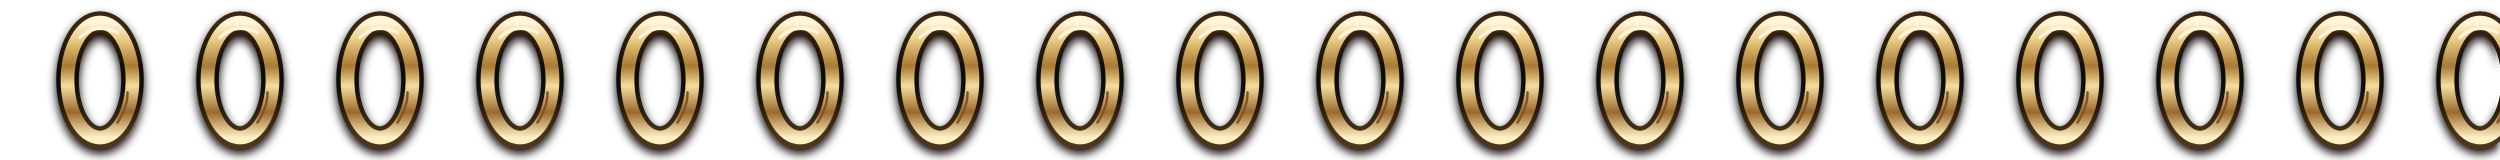
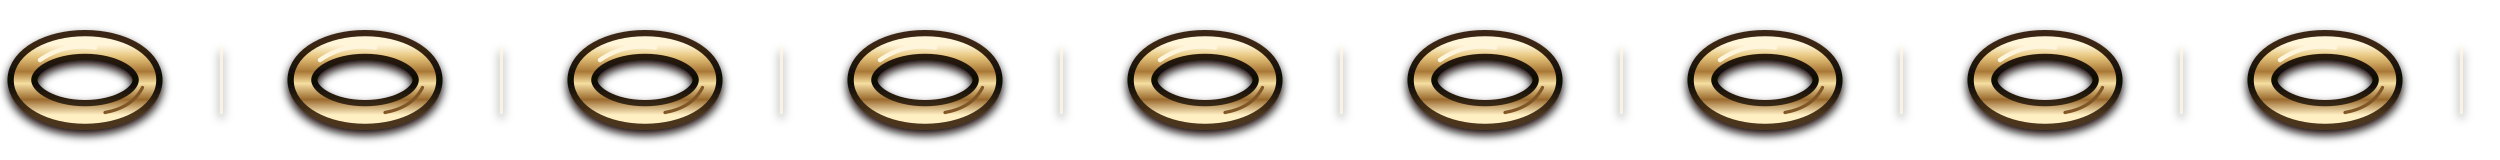
<svg xmlns="http://www.w3.org/2000/svg" width="1000" height="64" viewBox="0 0 1000 64">
  <defs>
    <linearGradient id="metal" x1="0" y1="0" x2="0" y2="1">
      <stop stop-color="#fff5d9" />
      <stop offset=".16" stop-color="#e7c77f" />
      <stop offset=".38" stop-color="#a97835" />
      <stop offset=".55" stop-color="#f5dda0" />
      <stop offset=".78" stop-color="#9a6a2d" />
      <stop offset="1" stop-color="#fff0c4" />
    </linearGradient>
    <linearGradient id="dark" x1="0" y1="0" x2="0" y2="1">
      <stop stop-color="#3b2812" />
      <stop offset=".5" stop-color="#090704" />
      <stop offset="1" stop-color="#4b351b" />
    </linearGradient>
  </defs>
  <g filter="drop-shadow(0 2px 2px #080604)">
-     <g transform="translate(40 32)">
-       <ellipse rx="13" ry="23" fill="none" stroke="url(#dark)" stroke-width="9" />
-       <ellipse rx="13" ry="23" fill="none" stroke="url(#metal)" stroke-width="5.5" />
-       <path d="M-8 -17 Q-2 -23 7 -19" fill="none" stroke="#fff5dc" stroke-width="1.3" stroke-linecap="round" />
-       <path d="M7 17 Q11 11 11 5" fill="none" stroke="#805726" stroke-width="1" stroke-linecap="round" />
+     <g transform="translate(34 32)">
+       <ellipse rx="25" ry="14" fill="none" stroke="url(#dark)" stroke-width="12" />
+       <ellipse rx="25" ry="14" fill="none" stroke="url(#metal)" stroke-width="7" />
+       <path d="M-18 -8 Q-8 -15 4 -13" fill="none" stroke="#fff5dc" stroke-width="1.8" stroke-linecap="round" />
+       <path d="M8 13 Q19 11 23 3" fill="none" stroke="#805726" stroke-width="1.3" stroke-linecap="round" />
    </g>
-     <g transform="translate(96 32)">
-       <ellipse rx="13" ry="23" fill="none" stroke="url(#dark)" stroke-width="9" />
-       <ellipse rx="13" ry="23" fill="none" stroke="url(#metal)" stroke-width="5.5" />
-       <path d="M-8 -17 Q-2 -23 7 -19" fill="none" stroke="#fff5dc" stroke-width="1.3" stroke-linecap="round" />
-       <path d="M7 17 Q11 11 11 5" fill="none" stroke="#805726" stroke-width="1" stroke-linecap="round" />
+     <g transform="translate(90 32)">
+       <path d="M0 -19 V19" stroke="url(#dark)" stroke-width="13" stroke-linecap="round" />
+       <path d="M0 -19 V19" stroke="url(#metal)" stroke-width="9" stroke-linecap="round" />
+       <path d="M-1.5 -13 V13" stroke="#fff5d7" stroke-width="1" stroke-linecap="round" opacity=".62" />
    </g>
-     <g transform="translate(152 32)">
-       <ellipse rx="13" ry="23" fill="none" stroke="url(#dark)" stroke-width="9" />
-       <ellipse rx="13" ry="23" fill="none" stroke="url(#metal)" stroke-width="5.5" />
-       <path d="M-8 -17 Q-2 -23 7 -19" fill="none" stroke="#fff5dc" stroke-width="1.3" stroke-linecap="round" />
-       <path d="M7 17 Q11 11 11 5" fill="none" stroke="#805726" stroke-width="1" stroke-linecap="round" />
+     <g transform="translate(146 32)">
+       <ellipse rx="25" ry="14" fill="none" stroke="url(#dark)" stroke-width="12" />
+       <ellipse rx="25" ry="14" fill="none" stroke="url(#metal)" stroke-width="7" />
+       <path d="M-18 -8 Q-8 -15 4 -13" fill="none" stroke="#fff5dc" stroke-width="1.8" stroke-linecap="round" />
+       <path d="M8 13 Q19 11 23 3" fill="none" stroke="#805726" stroke-width="1.3" stroke-linecap="round" />
    </g>
-     <g transform="translate(208 32)">
-       <ellipse rx="13" ry="23" fill="none" stroke="url(#dark)" stroke-width="9" />
-       <ellipse rx="13" ry="23" fill="none" stroke="url(#metal)" stroke-width="5.5" />
-       <path d="M-8 -17 Q-2 -23 7 -19" fill="none" stroke="#fff5dc" stroke-width="1.3" stroke-linecap="round" />
-       <path d="M7 17 Q11 11 11 5" fill="none" stroke="#805726" stroke-width="1" stroke-linecap="round" />
+     <g transform="translate(202 32)">
+       <path d="M0 -19 V19" stroke="url(#dark)" stroke-width="13" stroke-linecap="round" />
+       <path d="M0 -19 V19" stroke="url(#metal)" stroke-width="9" stroke-linecap="round" />
+       <path d="M-1.5 -13 V13" stroke="#fff5d7" stroke-width="1" stroke-linecap="round" opacity=".62" />
    </g>
-     <g transform="translate(264 32)">
-       <ellipse rx="13" ry="23" fill="none" stroke="url(#dark)" stroke-width="9" />
-       <ellipse rx="13" ry="23" fill="none" stroke="url(#metal)" stroke-width="5.5" />
-       <path d="M-8 -17 Q-2 -23 7 -19" fill="none" stroke="#fff5dc" stroke-width="1.3" stroke-linecap="round" />
-       <path d="M7 17 Q11 11 11 5" fill="none" stroke="#805726" stroke-width="1" stroke-linecap="round" />
+     <g transform="translate(258 32)">
+       <ellipse rx="25" ry="14" fill="none" stroke="url(#dark)" stroke-width="12" />
+       <ellipse rx="25" ry="14" fill="none" stroke="url(#metal)" stroke-width="7" />
+       <path d="M-18 -8 Q-8 -15 4 -13" fill="none" stroke="#fff5dc" stroke-width="1.8" stroke-linecap="round" />
+       <path d="M8 13 Q19 11 23 3" fill="none" stroke="#805726" stroke-width="1.3" stroke-linecap="round" />
    </g>
-     <g transform="translate(320 32)">
-       <ellipse rx="13" ry="23" fill="none" stroke="url(#dark)" stroke-width="9" />
-       <ellipse rx="13" ry="23" fill="none" stroke="url(#metal)" stroke-width="5.5" />
-       <path d="M-8 -17 Q-2 -23 7 -19" fill="none" stroke="#fff5dc" stroke-width="1.3" stroke-linecap="round" />
-       <path d="M7 17 Q11 11 11 5" fill="none" stroke="#805726" stroke-width="1" stroke-linecap="round" />
+     <g transform="translate(314 32)">
+       <path d="M0 -19 V19" stroke="url(#dark)" stroke-width="13" stroke-linecap="round" />
+       <path d="M0 -19 V19" stroke="url(#metal)" stroke-width="9" stroke-linecap="round" />
+       <path d="M-1.5 -13 V13" stroke="#fff5d7" stroke-width="1" stroke-linecap="round" opacity=".62" />
    </g>
-     <g transform="translate(376 32)">
-       <ellipse rx="13" ry="23" fill="none" stroke="url(#dark)" stroke-width="9" />
-       <ellipse rx="13" ry="23" fill="none" stroke="url(#metal)" stroke-width="5.5" />
-       <path d="M-8 -17 Q-2 -23 7 -19" fill="none" stroke="#fff5dc" stroke-width="1.3" stroke-linecap="round" />
-       <path d="M7 17 Q11 11 11 5" fill="none" stroke="#805726" stroke-width="1" stroke-linecap="round" />
+     <g transform="translate(370 32)">
+       <ellipse rx="25" ry="14" fill="none" stroke="url(#dark)" stroke-width="12" />
+       <ellipse rx="25" ry="14" fill="none" stroke="url(#metal)" stroke-width="7" />
+       <path d="M-18 -8 Q-8 -15 4 -13" fill="none" stroke="#fff5dc" stroke-width="1.8" stroke-linecap="round" />
+       <path d="M8 13 Q19 11 23 3" fill="none" stroke="#805726" stroke-width="1.3" stroke-linecap="round" />
    </g>
-     <g transform="translate(432 32)">
-       <ellipse rx="13" ry="23" fill="none" stroke="url(#dark)" stroke-width="9" />
-       <ellipse rx="13" ry="23" fill="none" stroke="url(#metal)" stroke-width="5.5" />
-       <path d="M-8 -17 Q-2 -23 7 -19" fill="none" stroke="#fff5dc" stroke-width="1.3" stroke-linecap="round" />
-       <path d="M7 17 Q11 11 11 5" fill="none" stroke="#805726" stroke-width="1" stroke-linecap="round" />
+     <g transform="translate(426 32)">
+       <path d="M0 -19 V19" stroke="url(#dark)" stroke-width="13" stroke-linecap="round" />
+       <path d="M0 -19 V19" stroke="url(#metal)" stroke-width="9" stroke-linecap="round" />
+       <path d="M-1.5 -13 V13" stroke="#fff5d7" stroke-width="1" stroke-linecap="round" opacity=".62" />
    </g>
-     <g transform="translate(488 32)">
-       <ellipse rx="13" ry="23" fill="none" stroke="url(#dark)" stroke-width="9" />
-       <ellipse rx="13" ry="23" fill="none" stroke="url(#metal)" stroke-width="5.5" />
-       <path d="M-8 -17 Q-2 -23 7 -19" fill="none" stroke="#fff5dc" stroke-width="1.3" stroke-linecap="round" />
-       <path d="M7 17 Q11 11 11 5" fill="none" stroke="#805726" stroke-width="1" stroke-linecap="round" />
+     <g transform="translate(482 32)">
+       <ellipse rx="25" ry="14" fill="none" stroke="url(#dark)" stroke-width="12" />
+       <ellipse rx="25" ry="14" fill="none" stroke="url(#metal)" stroke-width="7" />
+       <path d="M-18 -8 Q-8 -15 4 -13" fill="none" stroke="#fff5dc" stroke-width="1.8" stroke-linecap="round" />
+       <path d="M8 13 Q19 11 23 3" fill="none" stroke="#805726" stroke-width="1.3" stroke-linecap="round" />
    </g>
-     <g transform="translate(544 32)">
-       <ellipse rx="13" ry="23" fill="none" stroke="url(#dark)" stroke-width="9" />
-       <ellipse rx="13" ry="23" fill="none" stroke="url(#metal)" stroke-width="5.5" />
-       <path d="M-8 -17 Q-2 -23 7 -19" fill="none" stroke="#fff5dc" stroke-width="1.3" stroke-linecap="round" />
-       <path d="M7 17 Q11 11 11 5" fill="none" stroke="#805726" stroke-width="1" stroke-linecap="round" />
+     <g transform="translate(538 32)">
+       <path d="M0 -19 V19" stroke="url(#dark)" stroke-width="13" stroke-linecap="round" />
+       <path d="M0 -19 V19" stroke="url(#metal)" stroke-width="9" stroke-linecap="round" />
+       <path d="M-1.5 -13 V13" stroke="#fff5d7" stroke-width="1" stroke-linecap="round" opacity=".62" />
    </g>
-     <g transform="translate(600 32)">
-       <ellipse rx="13" ry="23" fill="none" stroke="url(#dark)" stroke-width="9" />
-       <ellipse rx="13" ry="23" fill="none" stroke="url(#metal)" stroke-width="5.5" />
-       <path d="M-8 -17 Q-2 -23 7 -19" fill="none" stroke="#fff5dc" stroke-width="1.3" stroke-linecap="round" />
-       <path d="M7 17 Q11 11 11 5" fill="none" stroke="#805726" stroke-width="1" stroke-linecap="round" />
+     <g transform="translate(594 32)">
+       <ellipse rx="25" ry="14" fill="none" stroke="url(#dark)" stroke-width="12" />
+       <ellipse rx="25" ry="14" fill="none" stroke="url(#metal)" stroke-width="7" />
+       <path d="M-18 -8 Q-8 -15 4 -13" fill="none" stroke="#fff5dc" stroke-width="1.8" stroke-linecap="round" />
+       <path d="M8 13 Q19 11 23 3" fill="none" stroke="#805726" stroke-width="1.3" stroke-linecap="round" />
    </g>
-     <g transform="translate(656 32)">
-       <ellipse rx="13" ry="23" fill="none" stroke="url(#dark)" stroke-width="9" />
-       <ellipse rx="13" ry="23" fill="none" stroke="url(#metal)" stroke-width="5.5" />
-       <path d="M-8 -17 Q-2 -23 7 -19" fill="none" stroke="#fff5dc" stroke-width="1.3" stroke-linecap="round" />
-       <path d="M7 17 Q11 11 11 5" fill="none" stroke="#805726" stroke-width="1" stroke-linecap="round" />
+     <g transform="translate(650 32)">
+       <path d="M0 -19 V19" stroke="url(#dark)" stroke-width="13" stroke-linecap="round" />
+       <path d="M0 -19 V19" stroke="url(#metal)" stroke-width="9" stroke-linecap="round" />
+       <path d="M-1.5 -13 V13" stroke="#fff5d7" stroke-width="1" stroke-linecap="round" opacity=".62" />
    </g>
-     <g transform="translate(712 32)">
-       <ellipse rx="13" ry="23" fill="none" stroke="url(#dark)" stroke-width="9" />
-       <ellipse rx="13" ry="23" fill="none" stroke="url(#metal)" stroke-width="5.5" />
-       <path d="M-8 -17 Q-2 -23 7 -19" fill="none" stroke="#fff5dc" stroke-width="1.3" stroke-linecap="round" />
-       <path d="M7 17 Q11 11 11 5" fill="none" stroke="#805726" stroke-width="1" stroke-linecap="round" />
+     <g transform="translate(706 32)">
+       <ellipse rx="25" ry="14" fill="none" stroke="url(#dark)" stroke-width="12" />
+       <ellipse rx="25" ry="14" fill="none" stroke="url(#metal)" stroke-width="7" />
+       <path d="M-18 -8 Q-8 -15 4 -13" fill="none" stroke="#fff5dc" stroke-width="1.8" stroke-linecap="round" />
+       <path d="M8 13 Q19 11 23 3" fill="none" stroke="#805726" stroke-width="1.3" stroke-linecap="round" />
    </g>
-     <g transform="translate(768 32)">
-       <ellipse rx="13" ry="23" fill="none" stroke="url(#dark)" stroke-width="9" />
-       <ellipse rx="13" ry="23" fill="none" stroke="url(#metal)" stroke-width="5.5" />
-       <path d="M-8 -17 Q-2 -23 7 -19" fill="none" stroke="#fff5dc" stroke-width="1.3" stroke-linecap="round" />
-       <path d="M7 17 Q11 11 11 5" fill="none" stroke="#805726" stroke-width="1" stroke-linecap="round" />
+     <g transform="translate(762 32)">
+       <path d="M0 -19 V19" stroke="url(#dark)" stroke-width="13" stroke-linecap="round" />
+       <path d="M0 -19 V19" stroke="url(#metal)" stroke-width="9" stroke-linecap="round" />
+       <path d="M-1.5 -13 V13" stroke="#fff5d7" stroke-width="1" stroke-linecap="round" opacity=".62" />
    </g>
-     <g transform="translate(824 32)">
-       <ellipse rx="13" ry="23" fill="none" stroke="url(#dark)" stroke-width="9" />
-       <ellipse rx="13" ry="23" fill="none" stroke="url(#metal)" stroke-width="5.5" />
-       <path d="M-8 -17 Q-2 -23 7 -19" fill="none" stroke="#fff5dc" stroke-width="1.3" stroke-linecap="round" />
-       <path d="M7 17 Q11 11 11 5" fill="none" stroke="#805726" stroke-width="1" stroke-linecap="round" />
+     <g transform="translate(818 32)">
+       <ellipse rx="25" ry="14" fill="none" stroke="url(#dark)" stroke-width="12" />
+       <ellipse rx="25" ry="14" fill="none" stroke="url(#metal)" stroke-width="7" />
+       <path d="M-18 -8 Q-8 -15 4 -13" fill="none" stroke="#fff5dc" stroke-width="1.8" stroke-linecap="round" />
+       <path d="M8 13 Q19 11 23 3" fill="none" stroke="#805726" stroke-width="1.3" stroke-linecap="round" />
    </g>
-     <g transform="translate(880 32)">
-       <ellipse rx="13" ry="23" fill="none" stroke="url(#dark)" stroke-width="9" />
-       <ellipse rx="13" ry="23" fill="none" stroke="url(#metal)" stroke-width="5.5" />
-       <path d="M-8 -17 Q-2 -23 7 -19" fill="none" stroke="#fff5dc" stroke-width="1.3" stroke-linecap="round" />
-       <path d="M7 17 Q11 11 11 5" fill="none" stroke="#805726" stroke-width="1" stroke-linecap="round" />
+     <g transform="translate(874 32)">
+       <path d="M0 -19 V19" stroke="url(#dark)" stroke-width="13" stroke-linecap="round" />
+       <path d="M0 -19 V19" stroke="url(#metal)" stroke-width="9" stroke-linecap="round" />
+       <path d="M-1.5 -13 V13" stroke="#fff5d7" stroke-width="1" stroke-linecap="round" opacity=".62" />
    </g>
-     <g transform="translate(936 32)">
-       <ellipse rx="13" ry="23" fill="none" stroke="url(#dark)" stroke-width="9" />
-       <ellipse rx="13" ry="23" fill="none" stroke="url(#metal)" stroke-width="5.5" />
-       <path d="M-8 -17 Q-2 -23 7 -19" fill="none" stroke="#fff5dc" stroke-width="1.3" stroke-linecap="round" />
-       <path d="M7 17 Q11 11 11 5" fill="none" stroke="#805726" stroke-width="1" stroke-linecap="round" />
+     <g transform="translate(930 32)">
+       <ellipse rx="25" ry="14" fill="none" stroke="url(#dark)" stroke-width="12" />
+       <ellipse rx="25" ry="14" fill="none" stroke="url(#metal)" stroke-width="7" />
+       <path d="M-18 -8 Q-8 -15 4 -13" fill="none" stroke="#fff5dc" stroke-width="1.8" stroke-linecap="round" />
+       <path d="M8 13 Q19 11 23 3" fill="none" stroke="#805726" stroke-width="1.3" stroke-linecap="round" />
    </g>
-     <g transform="translate(992 32)">
-       <ellipse rx="13" ry="23" fill="none" stroke="url(#dark)" stroke-width="9" />
-       <ellipse rx="13" ry="23" fill="none" stroke="url(#metal)" stroke-width="5.5" />
-       <path d="M-8 -17 Q-2 -23 7 -19" fill="none" stroke="#fff5dc" stroke-width="1.3" stroke-linecap="round" />
-       <path d="M7 17 Q11 11 11 5" fill="none" stroke="#805726" stroke-width="1" stroke-linecap="round" />
+     <g transform="translate(986 32)">
+       <path d="M0 -19 V19" stroke="url(#dark)" stroke-width="13" stroke-linecap="round" />
+       <path d="M0 -19 V19" stroke="url(#metal)" stroke-width="9" stroke-linecap="round" />
+       <path d="M-1.5 -13 V13" stroke="#fff5d7" stroke-width="1" stroke-linecap="round" opacity=".62" />
    </g>
  </g>
</svg>
